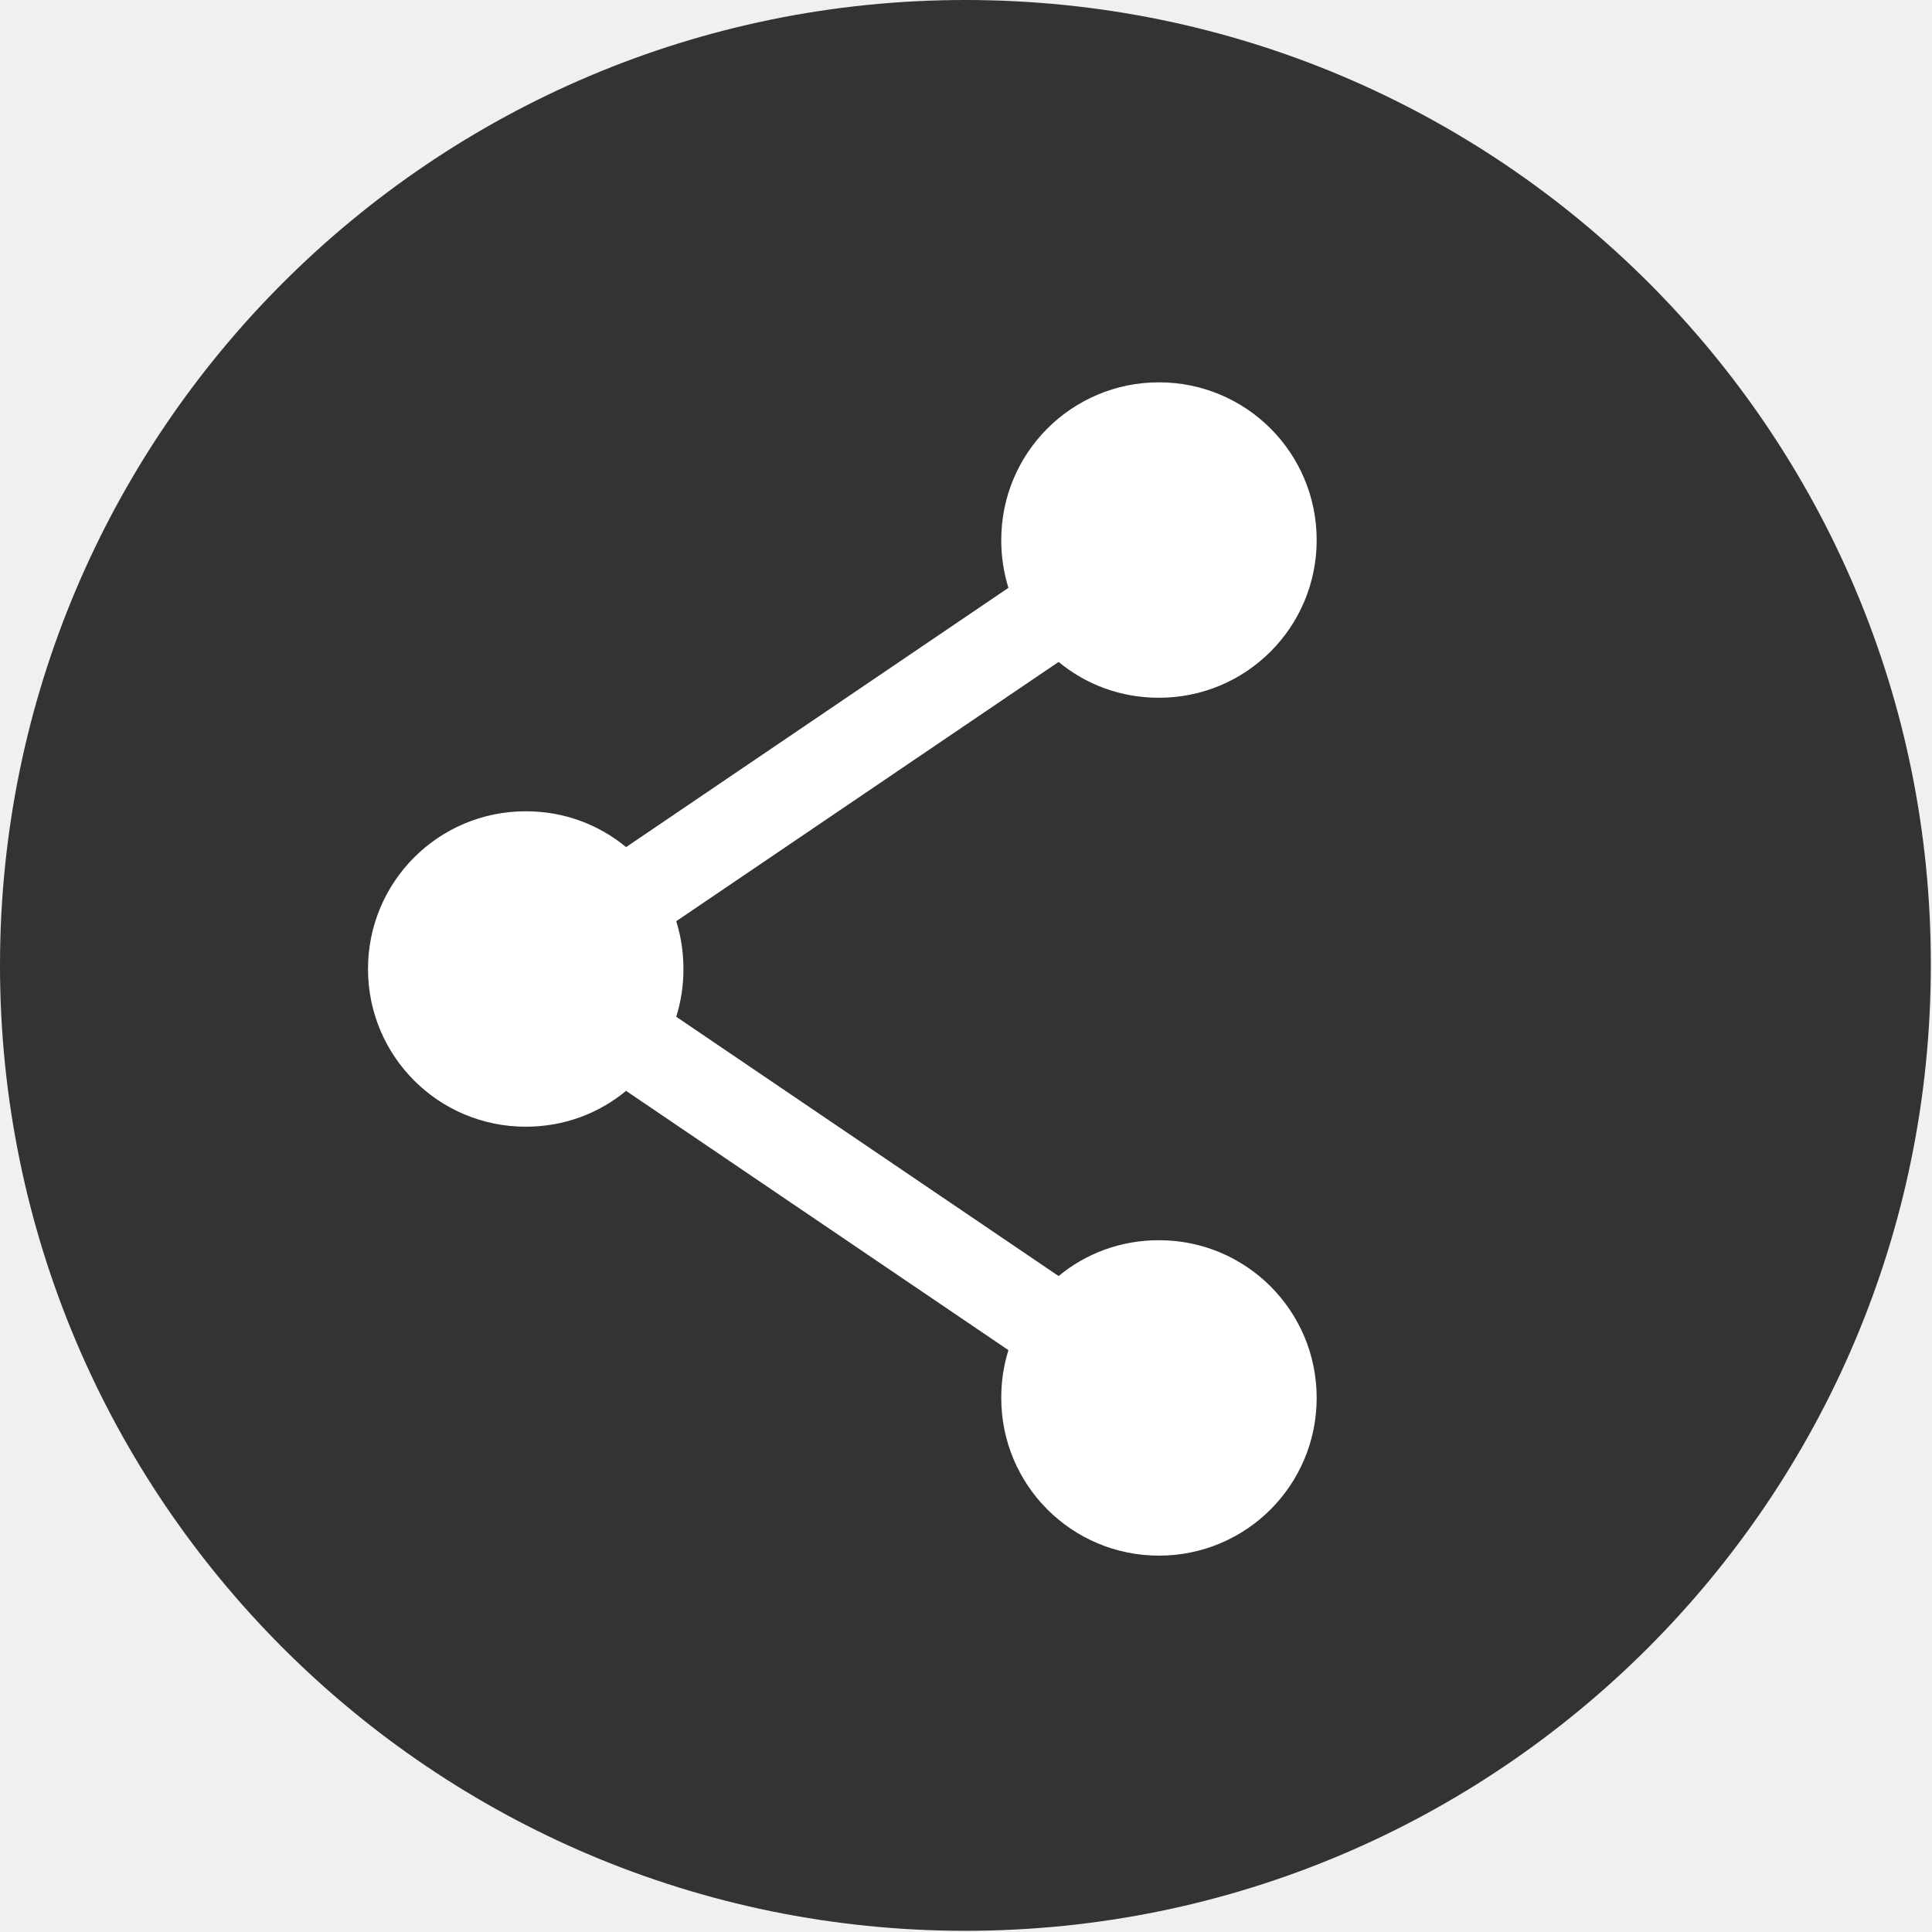
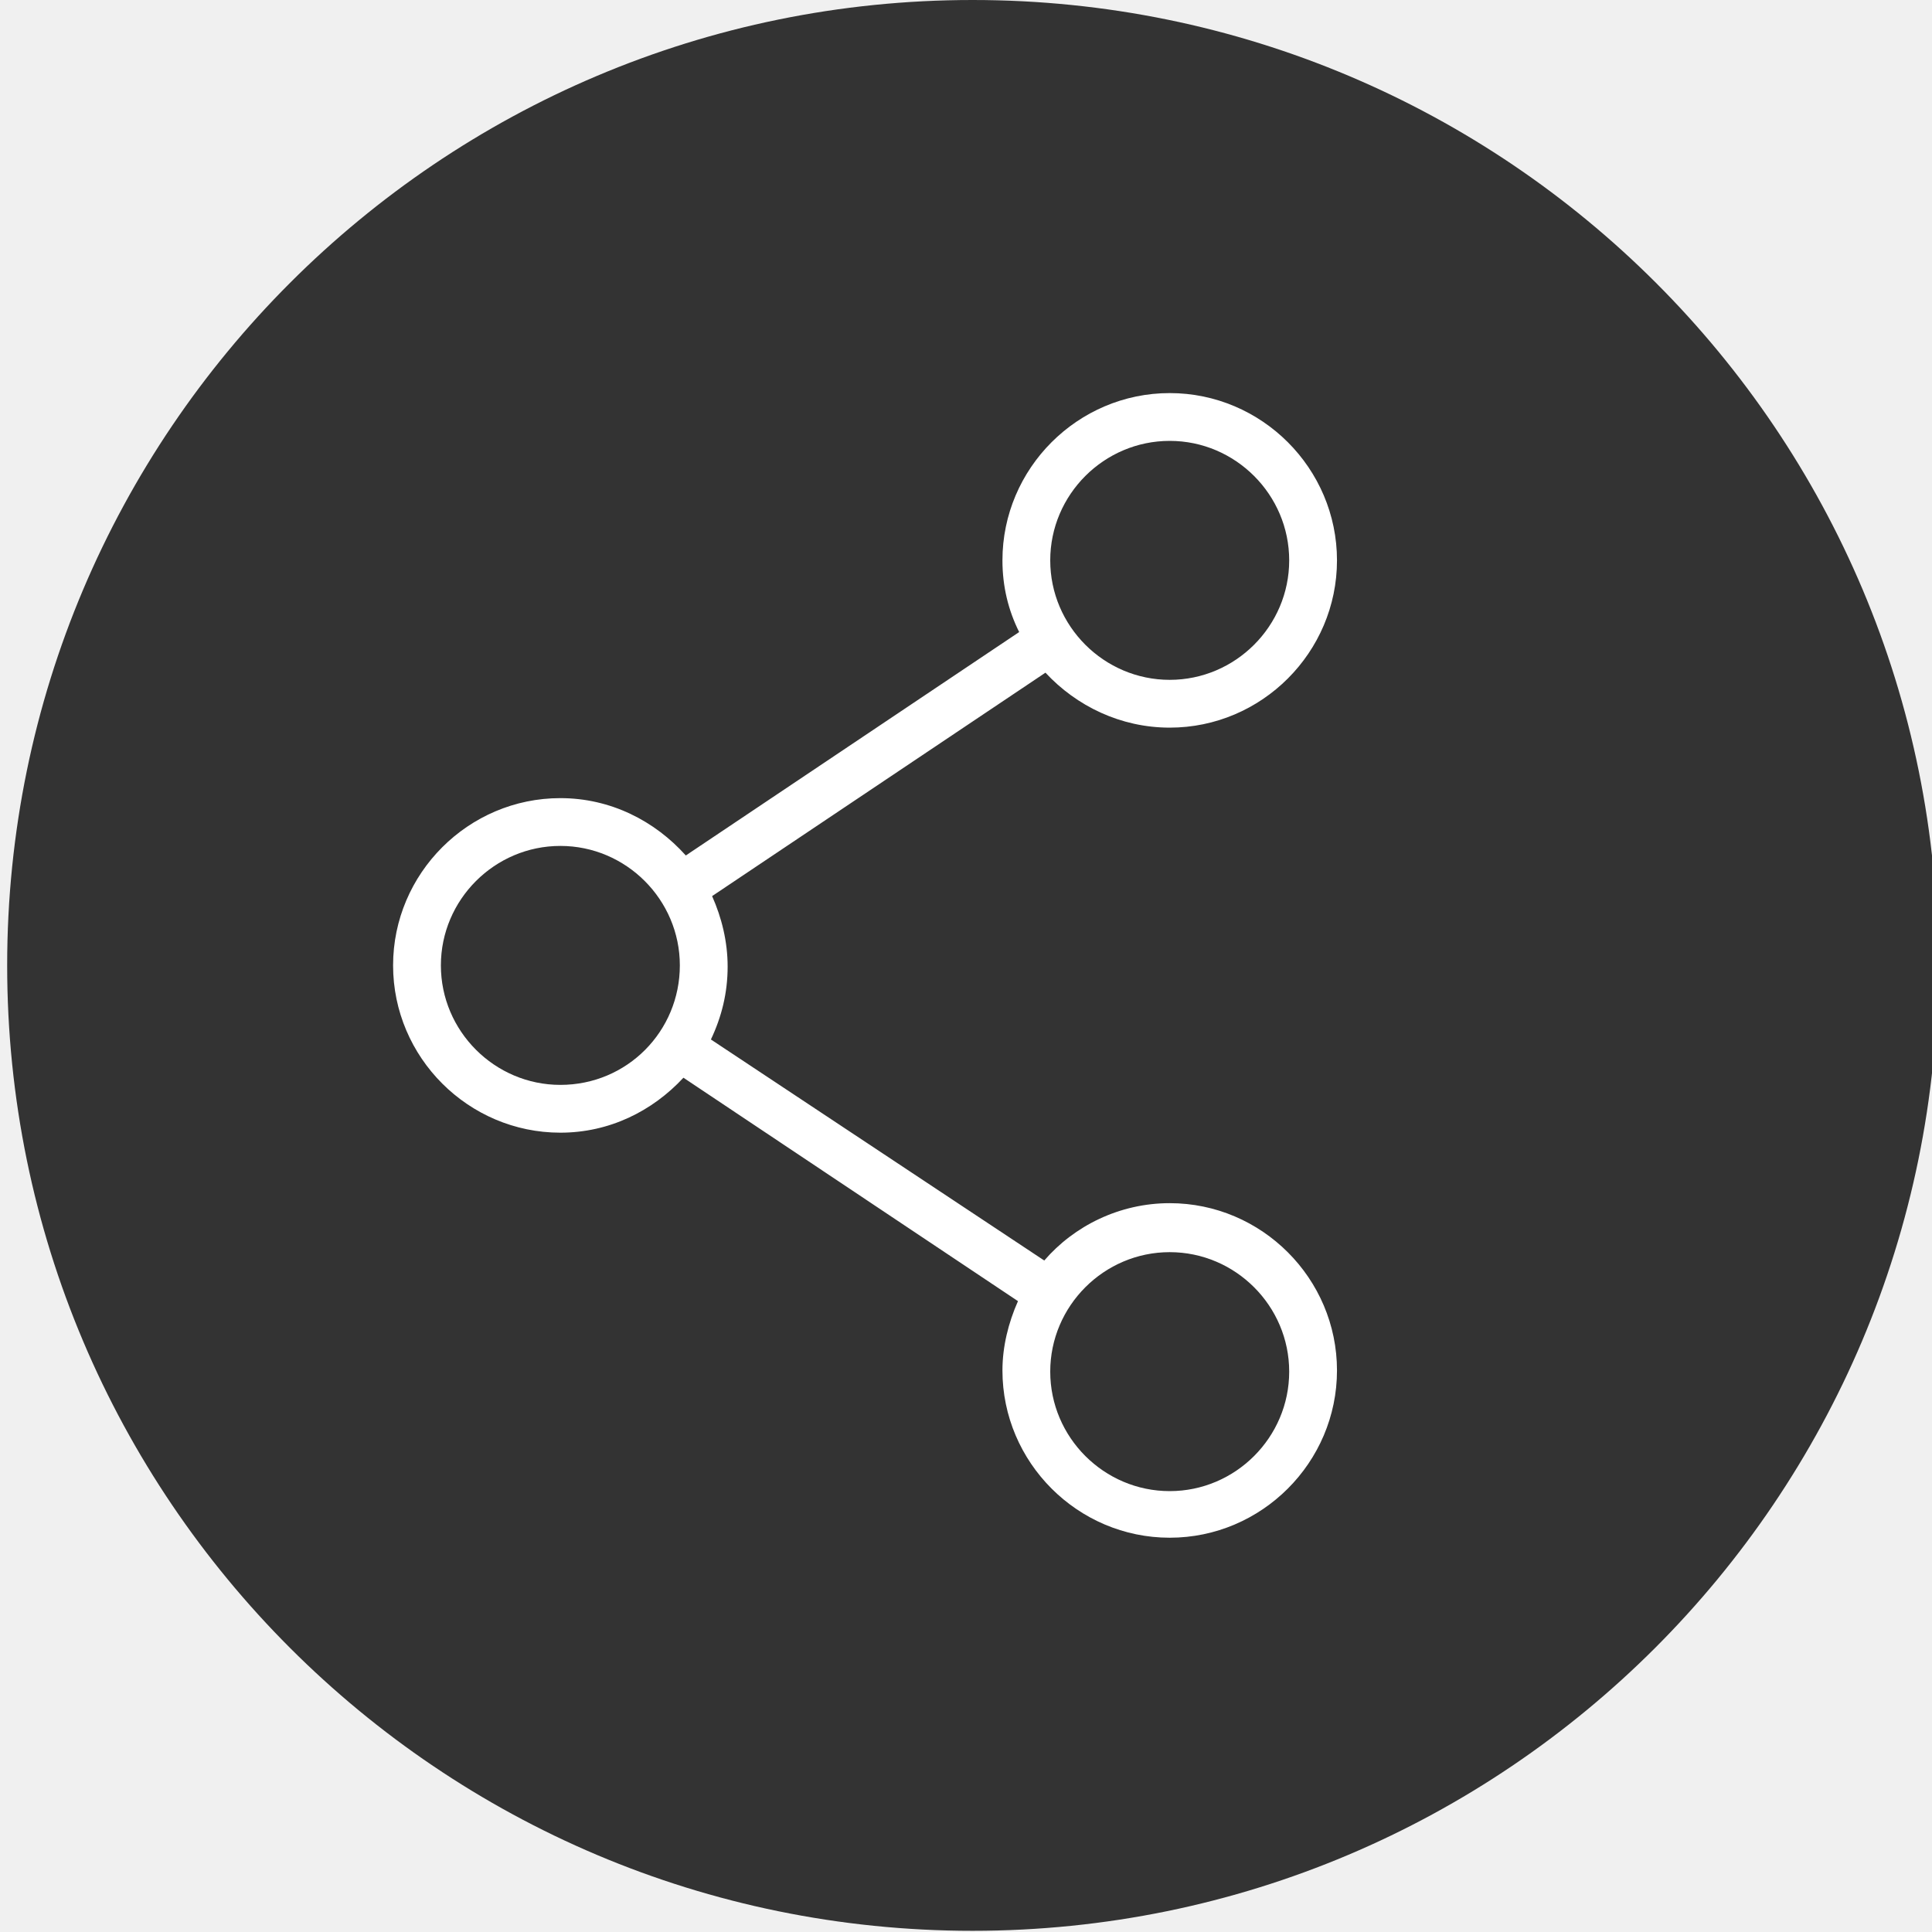
<svg xmlns="http://www.w3.org/2000/svg" version="1.1" id="icon-share" x="0px" y="0px" viewBox="0 0 161.7 161.7" style="enable-background:new 0 0 161.7 161.7;" xml:space="preserve">
  <style type="text/css">
	.st0{fill:#333333;}
	.st1{fill:#FFFFFF;}
</style>
-   <g>
-     <path class="st0" d="M80.8,0C36.2,0,0,36.2,0,80.8c0,44.6,36.2,80.8,80.8,80.8s80.8-36.2,80.8-80.8C161.7,36.2,125.5,0,80.8,0z" />
-     <path class="st1" d="M57.2,81.1c0,1.4-0.2,2.7-0.6,4l32,21.7c2.3-1.9,5.2-3,8.4-3c7.3,0,13.2,5.9,13.2,13.2s-5.9,13.2-13.2,13.2   c-7.3,0-13.2-5.9-13.2-13.2c0-1.4,0.2-2.7,0.6-4l-32-21.7c-2.3,1.9-5.2,3-8.4,3c-7.3,0-13.2-5.9-13.2-13.2S36.7,67.9,44,67.9   c3.2,0,6.1,1.1,8.4,3l32-21.7c-0.4-1.3-0.6-2.6-0.6-4c0-7.3,5.9-13.2,13.2-13.2c7.3,0,13.2,5.9,13.2,13.2s-5.9,13.2-13.2,13.2   c-3.2,0-6.1-1.1-8.4-3l-32,21.7C57,78.4,57.2,79.7,57.2,81.1z" />
-   </g>
+   <path class="st0" d="M81.4,0C36.8,0,0.6,36.2,0.6,80.8c0,44.6,36.2,80.8,80.8,80.8s80.8-36.2,80.8-80.8C162.3,36.2,126.1,0,81.4,0z" />
+   <path class="st1" d="M97.9,60.9c7.7,0,14-6.3,14-14s-6.3-14-14-14s-14,6.3-14,14c0,2.2,0.5,4.2,1.4,6L57.4,71.6  c-2.6-2.9-6.3-4.8-10.5-4.8c-7.7,0-14,6.3-14,14s6.3,14,14,14c4.1,0,7.7-1.8,10.3-4.6l28,18.7c-0.8,1.8-1.3,3.8-1.3,5.8  c0,7.7,6.3,14,14,14s14-6.3,14-14s-6.3-14-14-14c-4.2,0-8,1.9-10.5,4.8L59.5,87c0.9-1.9,1.4-3.9,1.4-6.1c0-2.1-0.5-4.1-1.3-5.9  l27.9-18.7C90.1,59.1,93.8,60.9,97.9,60.9z M97.9,104.8c5.5,0,10,4.5,10,10s-4.5,10-10,10s-10-4.5-10-10S92.4,104.8,97.9,104.8z   M46.9,90.8c-5.5,0-10-4.5-10-10s4.5-10,10-10s10,4.5,10,10S52.5,90.8,46.9,90.8z M97.9,36.9c5.5,0,10,4.5,10,10s-4.5,10-10,10  s-10-4.5-10-10S92.4,36.9,97.9,36.9z" />
</svg>
